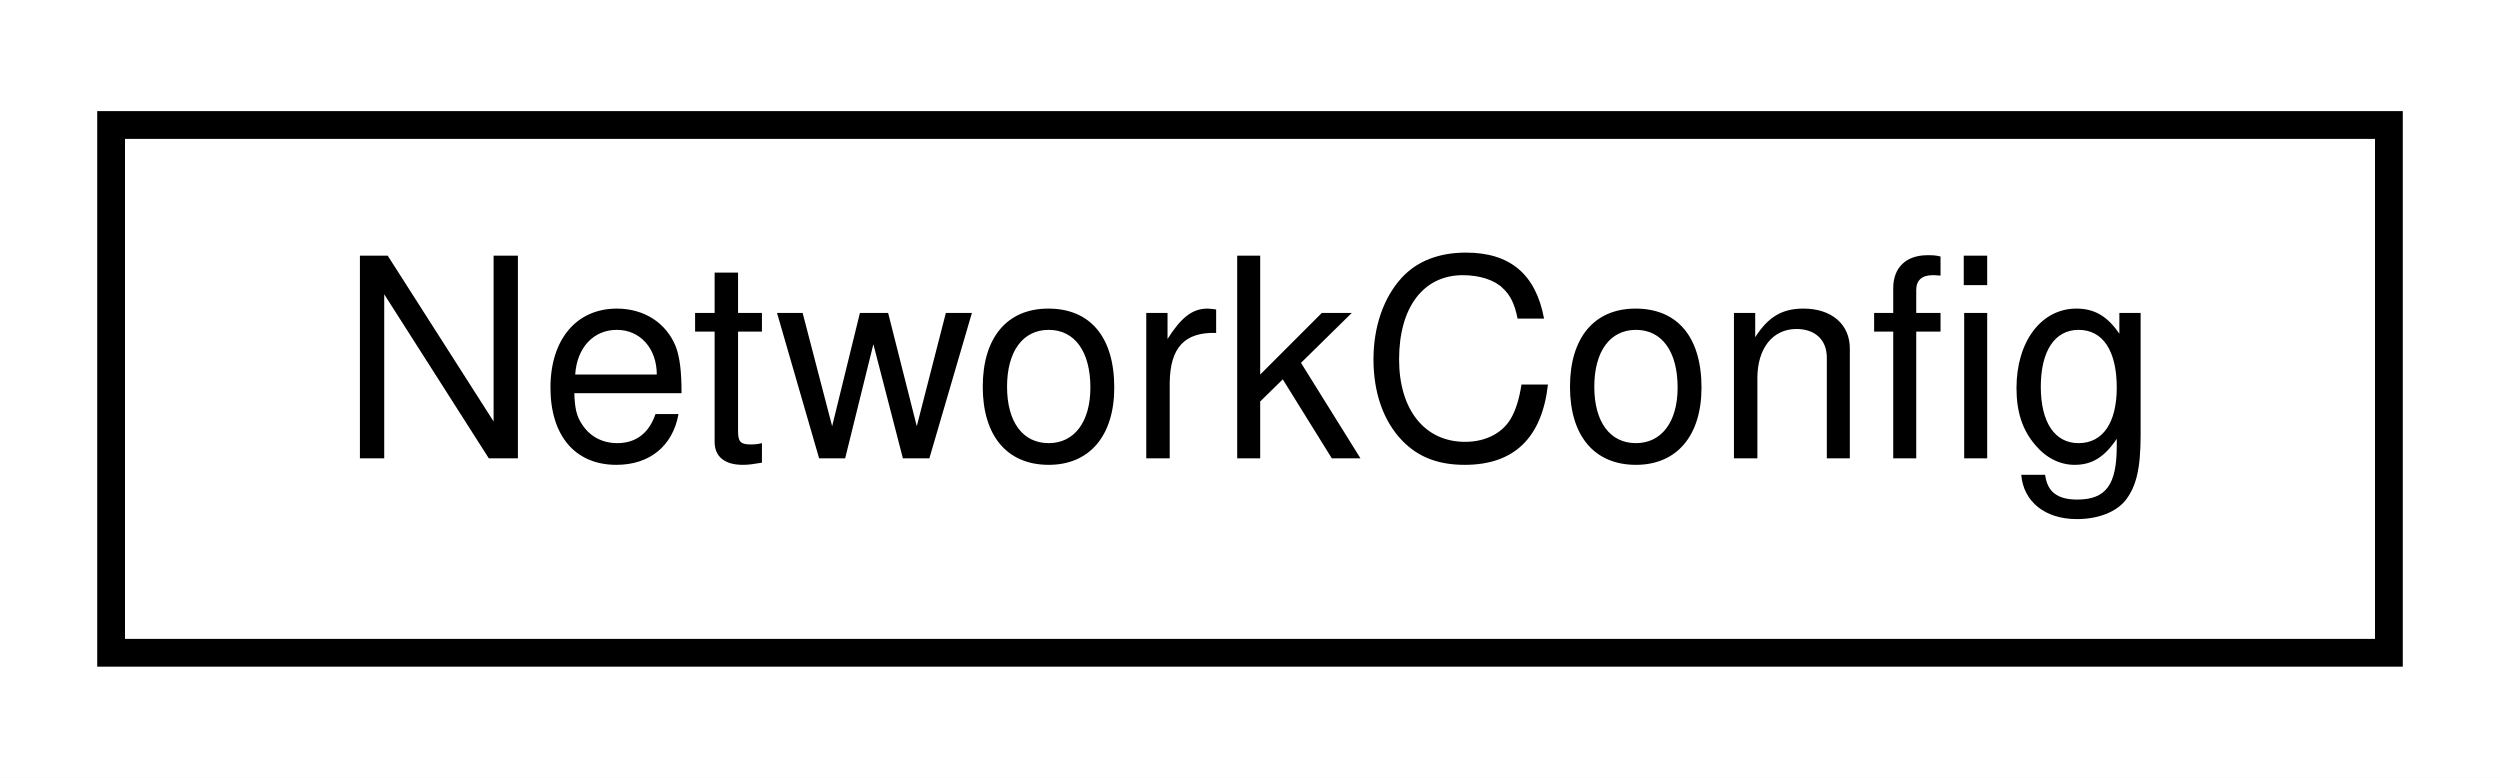
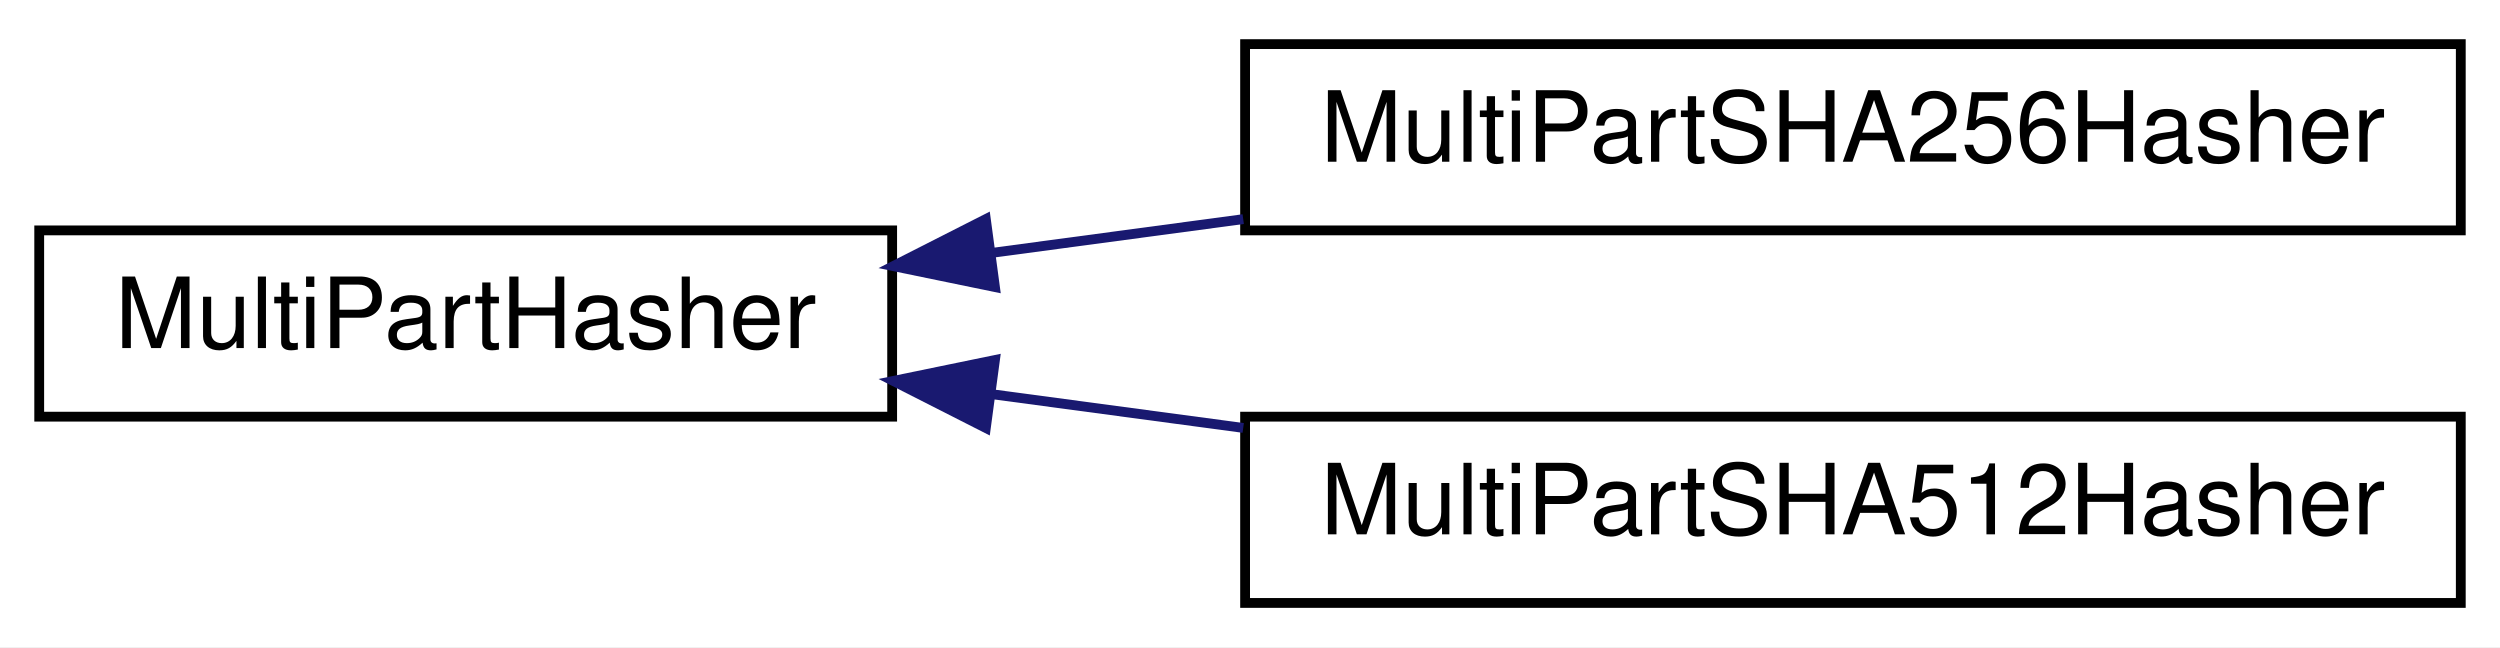
- <svg xmlns="http://www.w3.org/2000/svg" xmlns:xlink="http://www.w3.org/1999/xlink" width="90pt" height="28pt" viewBox="0.00 0.00 90.00 28.00">
-   <g id="graph0" class="graph" transform="scale(1 1) rotate(0) translate(4 24)">
-     <polygon fill="#ffffff" stroke="transparent" points="-4,4 -4,-24 86,-24 86,4 -4,4" />
+ <svg xmlns="http://www.w3.org/2000/svg" xmlns:xlink="http://www.w3.org/1999/xlink" width="255pt" height="66pt" viewBox="0.00 0.00 255.00 66.00">
+   <g id="graph0" class="graph" transform="scale(1 1) rotate(0) translate(4 62)">
+     <polygon fill="#ffffff" stroke="transparent" points="-4,4 -4,-62 251,-62 251,4 -4,4" />
    <g id="node1" class="node">
      <g id="a_node1">
-         <a xlink:href="struct_network_config.html" target="_top" xlink:title="NetworkConfig">
-           <polygon fill="#ffffff" stroke="#000000" points="0,-.5 0,-19.5 82,-19.5 82,-.5 0,-.5" />
-           <text text-anchor="middle" x="41" y="-7.5" font-family="Helvetica,sans-Serif" font-size="10.00" fill="#000000">NetworkConfig</text>
+         <a xlink:href="class_multi_part_hasher.html" target="_top" xlink:title="MultiPartHasher">
+           <polygon fill="#ffffff" stroke="#000000" points="0,-19.5 0,-38.5 87,-38.5 87,-19.5 0,-19.5" />
+           <text text-anchor="middle" x="43.5" y="-26.5" font-family="Helvetica,sans-Serif" font-size="10.00" fill="#000000">MultiPartHasher</text>
        </a>
      </g>
    </g>
+     <g id="node2" class="node">
+       <g id="a_node2">
+         <a xlink:href="class_multi_part_s_h_a256_hasher.html" target="_top" xlink:title="MultiPartSHA256Hasher">
+           <polygon fill="#ffffff" stroke="#000000" points="123,-38.5 123,-57.5 247,-57.5 247,-38.5 123,-38.5" />
+           <text text-anchor="middle" x="185" y="-45.5" font-family="Helvetica,sans-Serif" font-size="10.00" fill="#000000">MultiPartSHA256Hasher</text>
+         </a>
+       </g>
+     </g>
+     <g id="edge1" class="edge">
+       <path fill="none" stroke="#191970" d="M97.135,-36.202C105.522,-37.328 114.25,-38.5 122.808,-39.649" />
+       <polygon fill="#191970" stroke="#191970" points="97.486,-32.718 87.109,-34.856 96.555,-39.655 97.486,-32.718" />
+     </g>
+     <g id="node3" class="node">
+       <g id="a_node3">
+         <a xlink:href="class_multi_part_s_h_a512_hasher.html" target="_top" xlink:title="MultiPartSHA512Hasher">
+           <polygon fill="#ffffff" stroke="#000000" points="123,-.5 123,-19.5 247,-19.5 247,-.5 123,-.5" />
+           <text text-anchor="middle" x="185" y="-7.5" font-family="Helvetica,sans-Serif" font-size="10.00" fill="#000000">MultiPartSHA512Hasher</text>
+         </a>
+       </g>
+     </g>
+     <g id="edge2" class="edge">
+       <path fill="none" stroke="#191970" d="M97.135,-21.798C105.522,-20.672 114.25,-19.5 122.808,-18.351" />
+       <polygon fill="#191970" stroke="#191970" points="96.555,-18.345 87.109,-23.144 97.486,-25.282 96.555,-18.345" />
+     </g>
  </g>
</svg>
